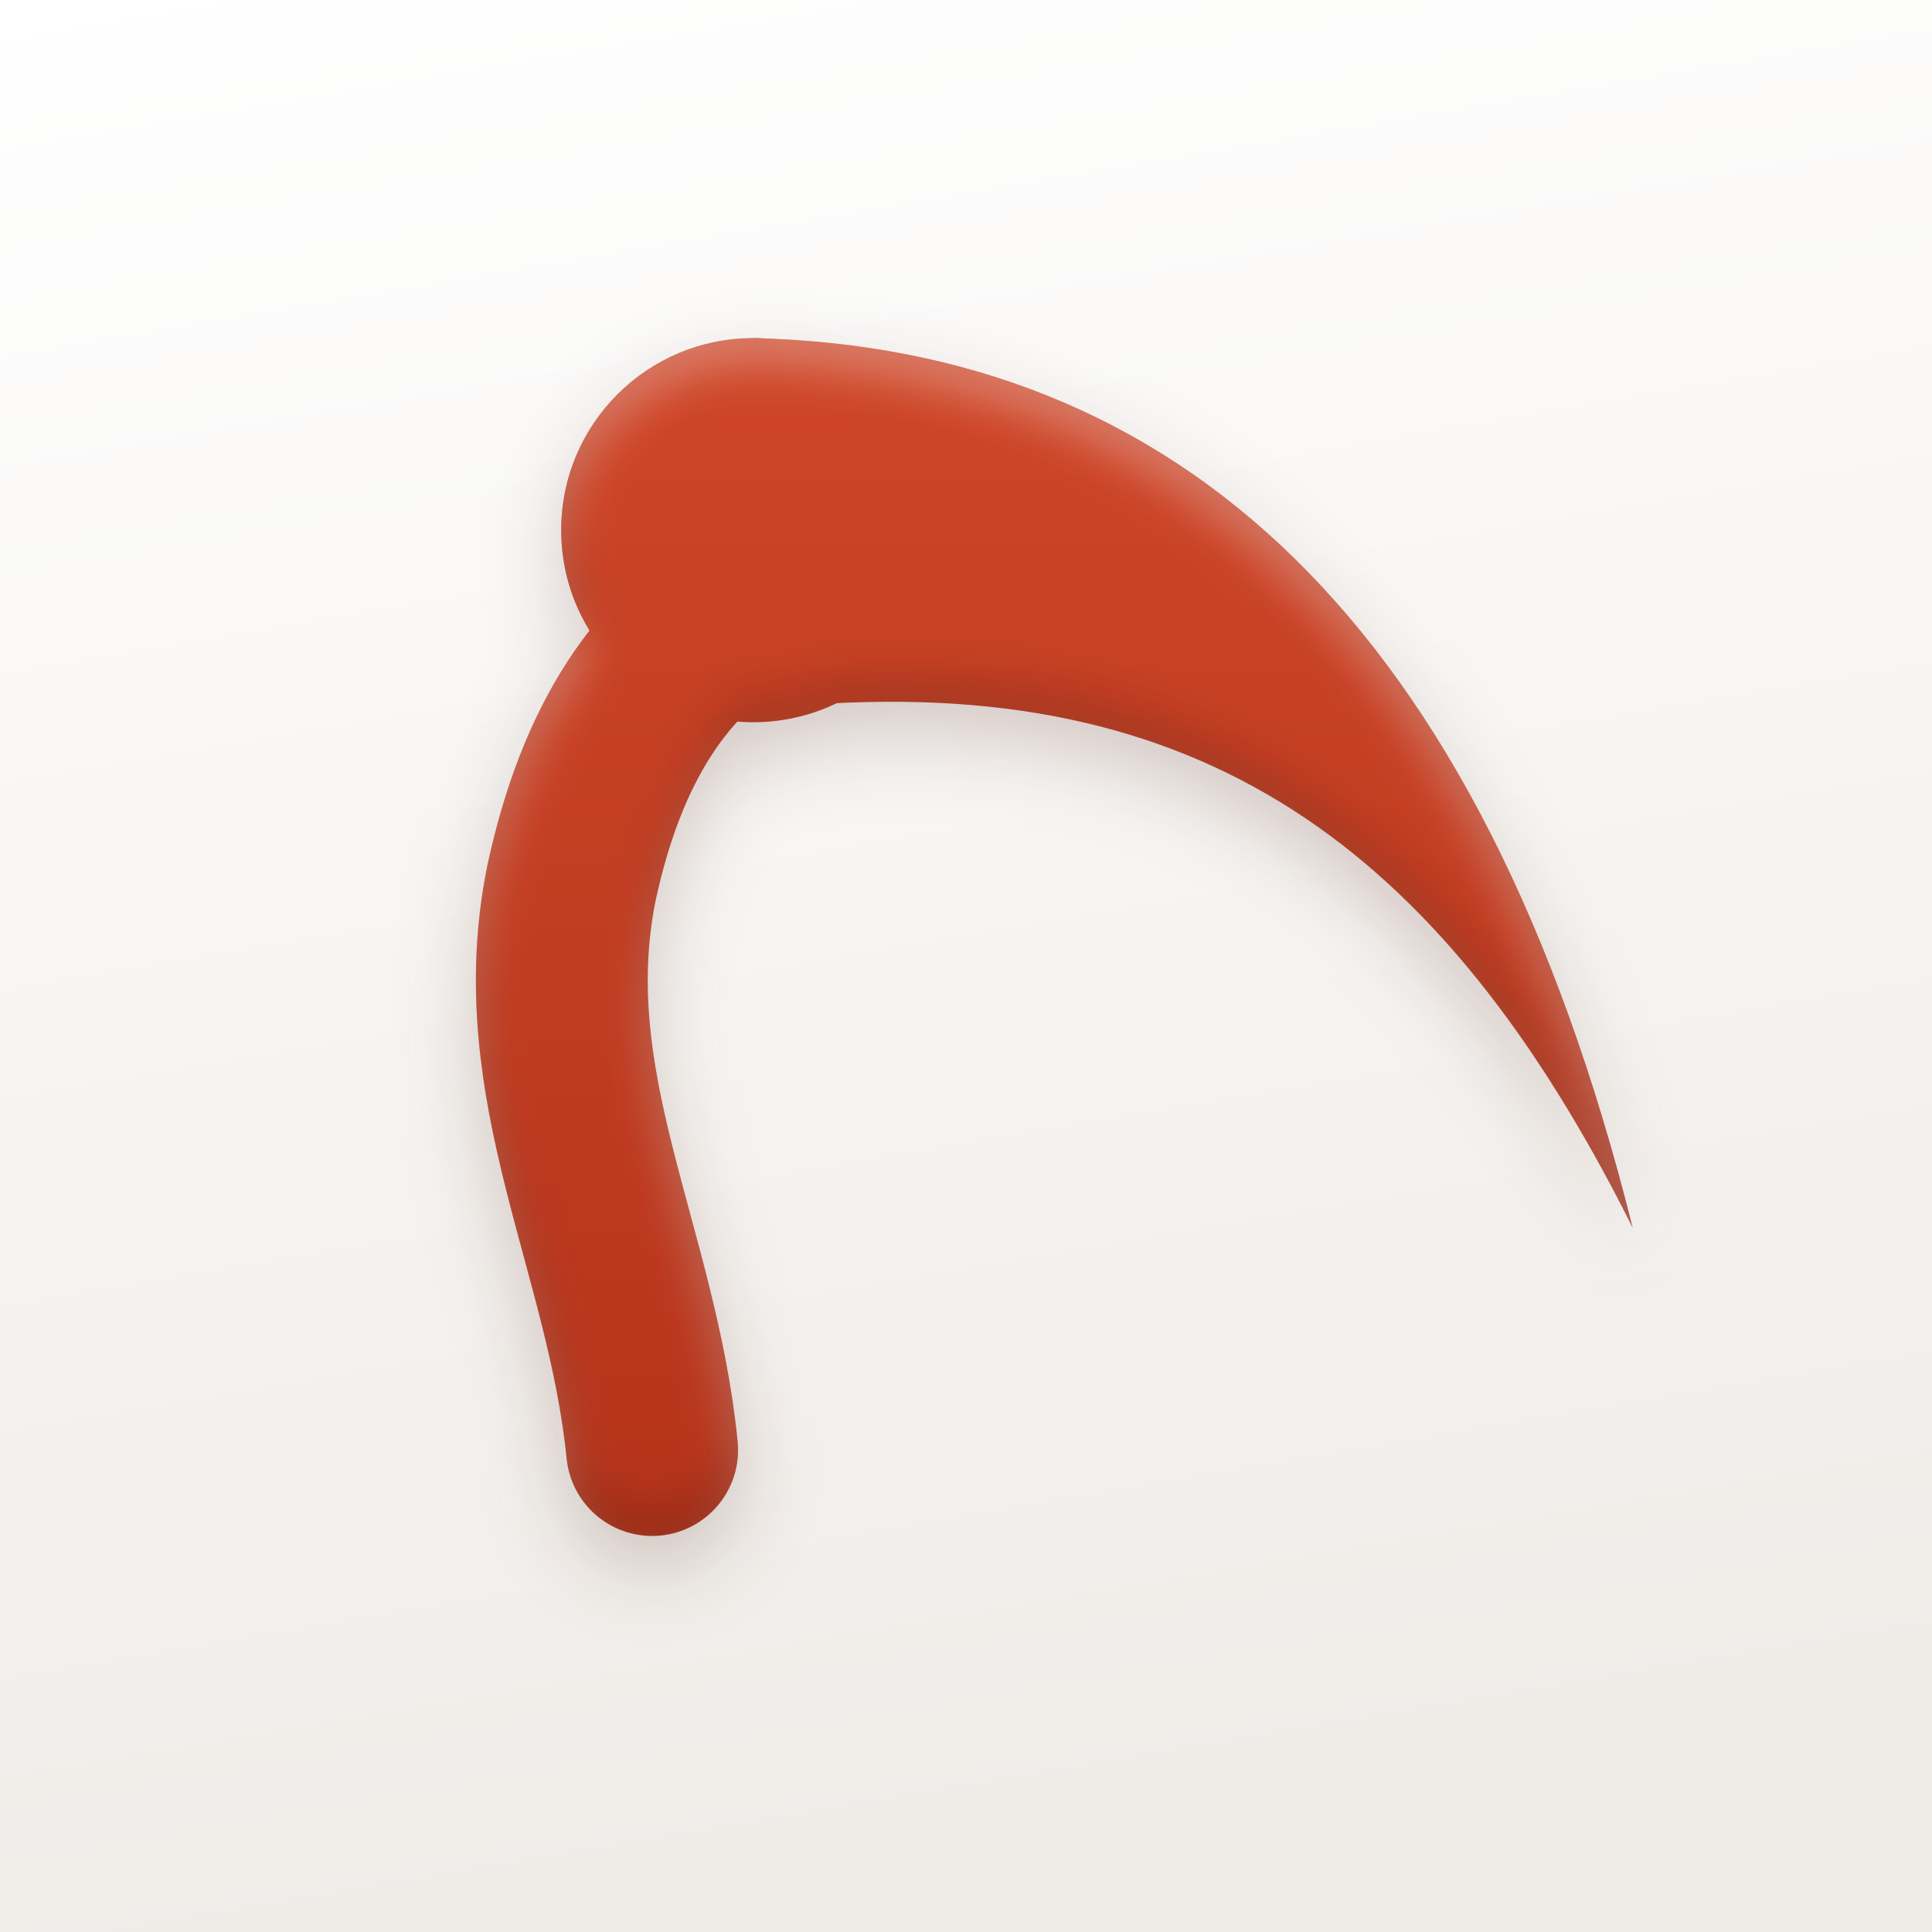
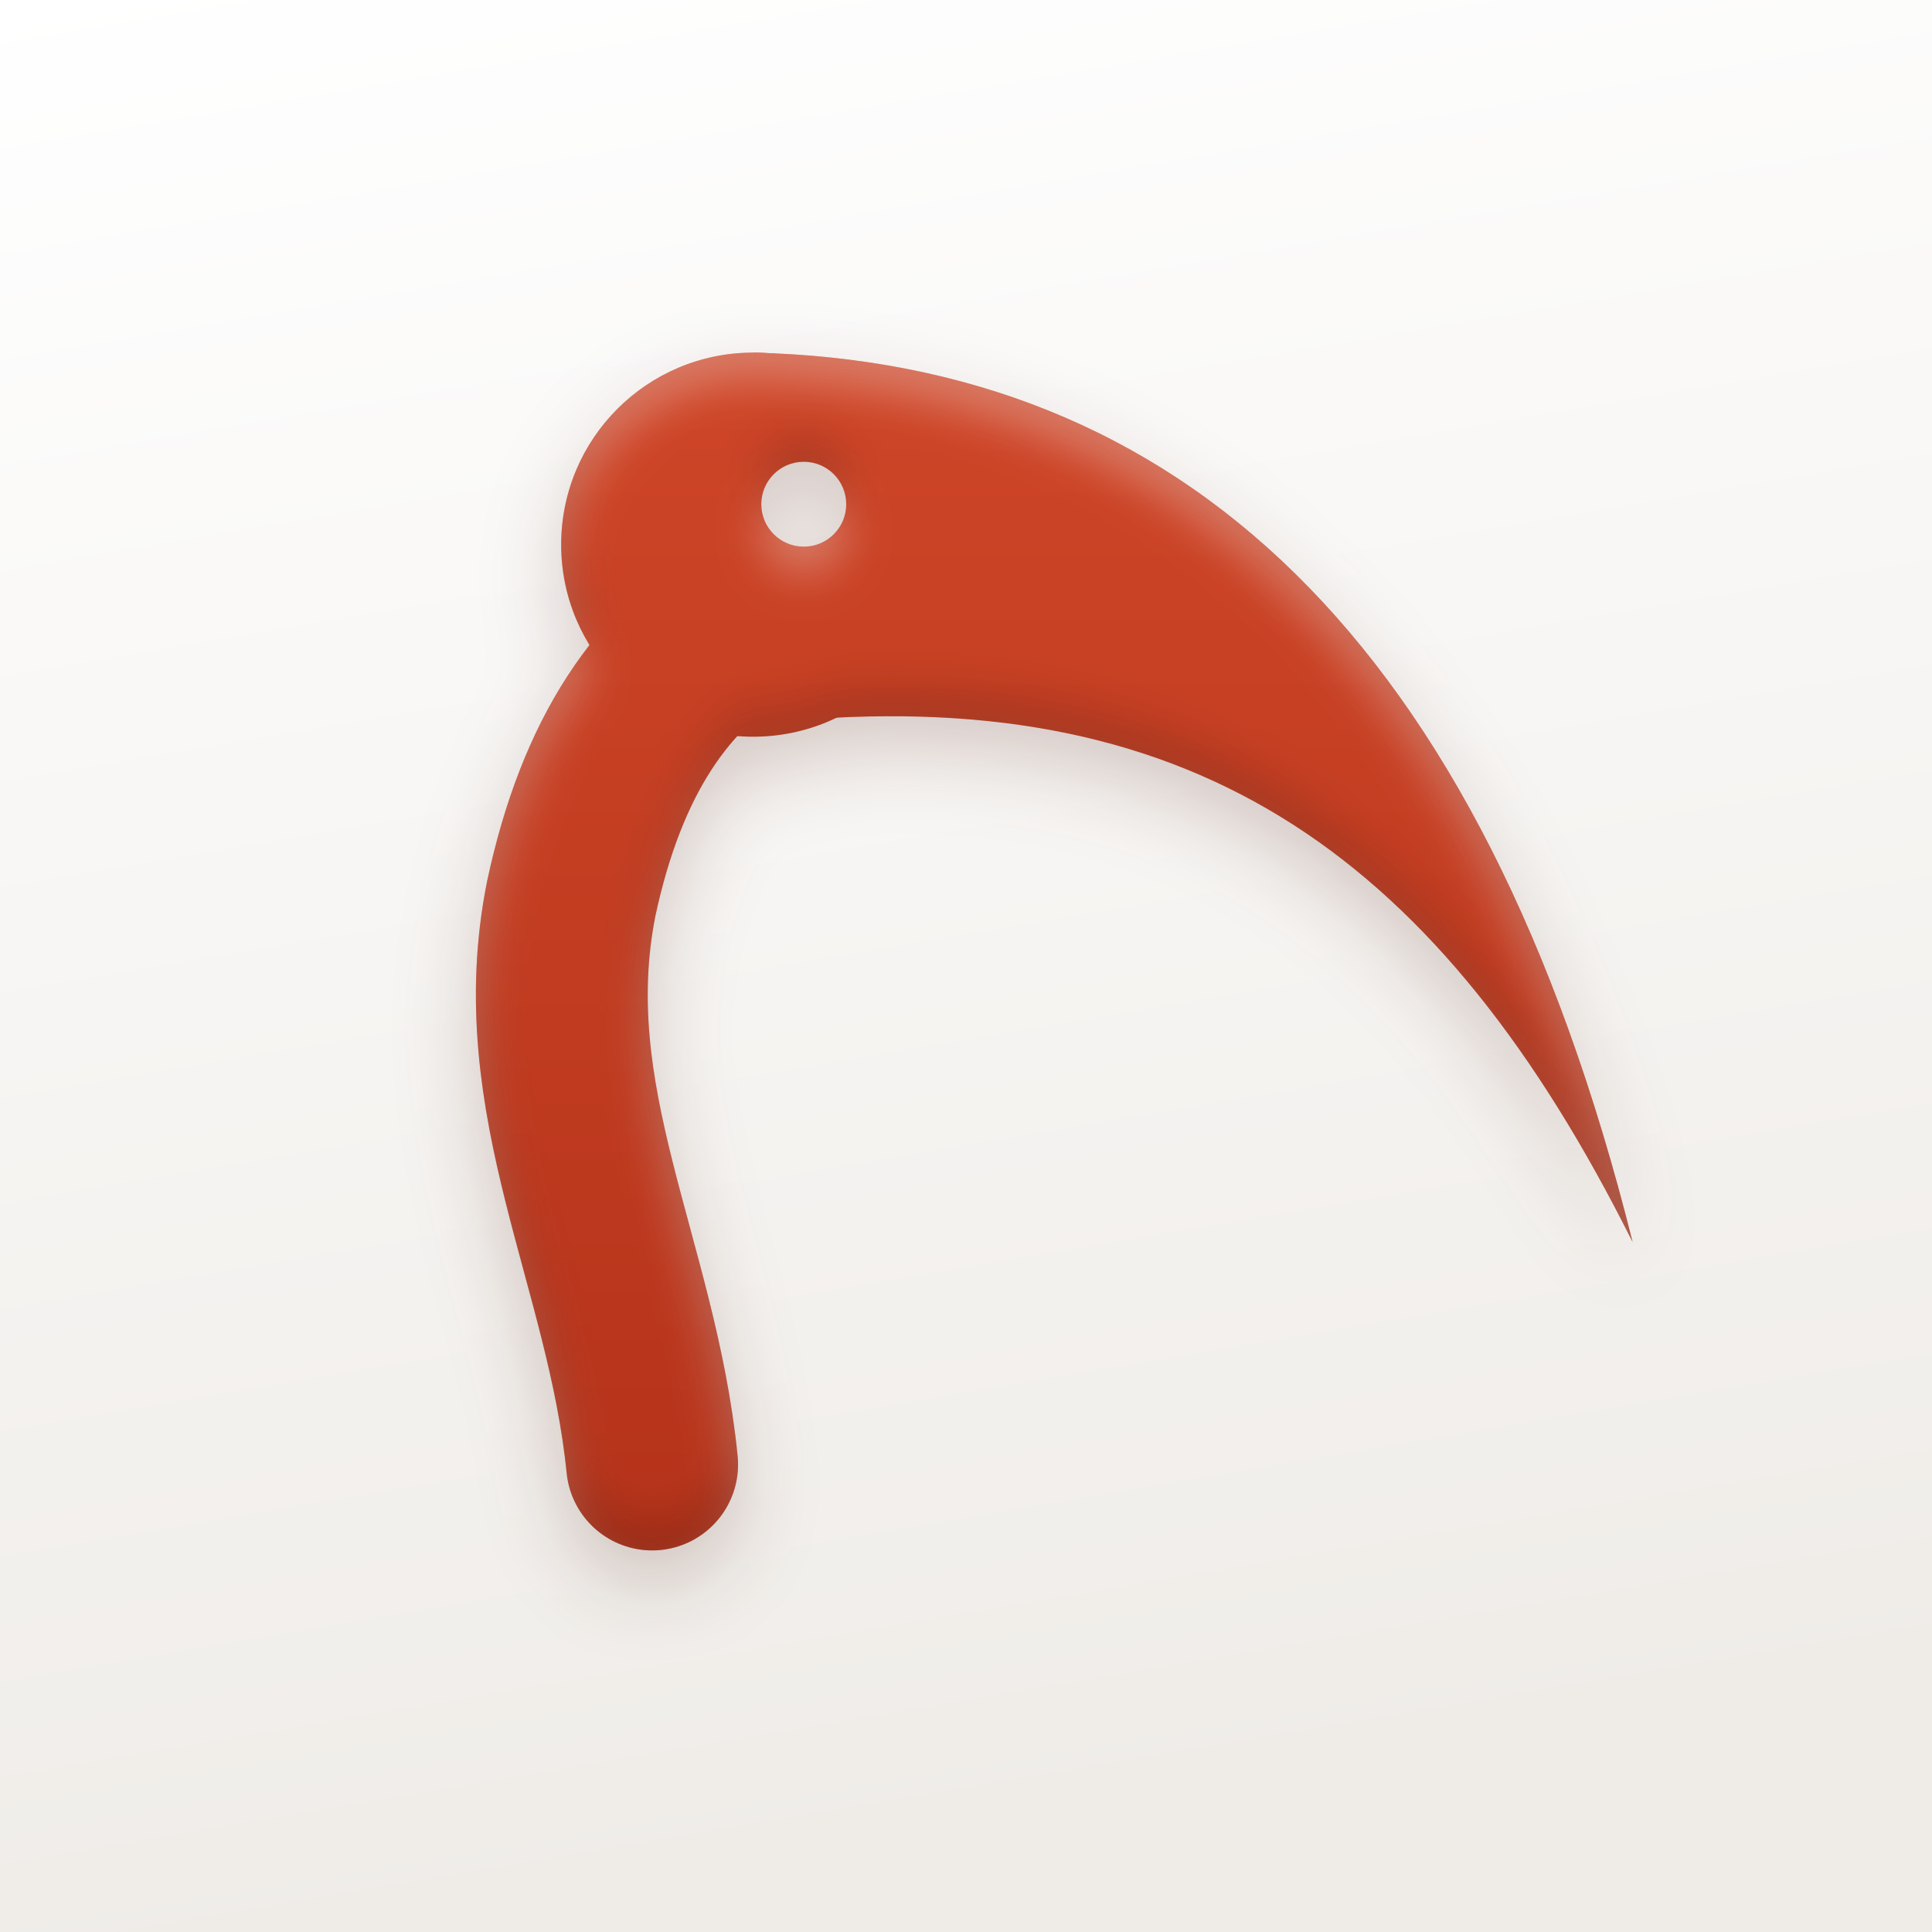
<svg xmlns="http://www.w3.org/2000/svg" width="512" height="512" viewBox="0 0 512 512">
  <defs>
    <linearGradient id="avbg" x1="0" y1="0" x2="0.17" y2="1">
      <stop offset="0" stop-color="#FFFFFF" />
      <stop offset="1" stop-color="#EFECE8" />
    </linearGradient>
    <linearGradient id="avg" gradientUnits="userSpaceOnUse" x1="0" y1="24.0" x2="0" y2="84.25">
      <stop offset="0" stop-color="#CF4628" />
      <stop offset="1" stop-color="#B5331A" />
    </linearGradient>
    <filter id="avf" filterUnits="userSpaceOnUse" x="19.275" y="17" width="73.225" height="76.85" color-interpolation-filters="sRGB">
      <feGaussianBlur in="SourceAlpha" stdDeviation="1.1" result="b" />
      <feOffset in="b" dy="1.3" result="bd" />
      <feComposite in="SourceAlpha" in2="bd" operator="out" result="top" />
      <feFlood flood-color="#fff" flood-opacity="0.3" />
      <feComposite in2="top" operator="in" result="hl" />
      <feOffset in="b" dy="-1.3" result="bu" />
      <feComposite in="SourceAlpha" in2="bu" operator="out" result="bot" />
      <feFlood flood-color="#000" flood-opacity="0.16" />
      <feComposite in2="bot" operator="in" result="sh" />
      <feGaussianBlur in="SourceAlpha" stdDeviation="2.0" result="db" />
      <feOffset in="db" dy="1.6" result="do" />
      <feFlood flood-color="#4A0F04" flood-opacity="0.2" />
      <feComposite in2="do" operator="in" result="drop" />
      <feMerge>
        <feMergeNode in="drop" />
        <feMergeNode in="SourceGraphic" />
        <feMergeNode in="hl" />
        <feMergeNode in="sh" />
      </feMerge>
    </filter>
+     <mask id="ave" maskUnits="userSpaceOnUse" x="26.275" y="24" width="59.225" height="61.25">
+       <rect x="26.275" y="24" width="59.225" height="61.25" fill="#fff" />
+       <circle cx="43.5" cy="32.5" r="2.1" fill="#000" />
+     </mask>
  </defs>
  <rect width="512" height="512" rx="0" fill="url(#avbg)" />
-   <g transform="translate(-20.051 -44.341) scale(5.35764)">
+   <g transform="translate(-20.051 -40.501) scale(5.35764)">
    <g filter="url(#avf)">
-       <path d="M36 80C35 70 30 62 32 52 33.5 45 36.5 40.5 41 38" fill="none" stroke="url(#avg)" stroke-width="8.5" stroke-linecap="round" />
-       <path d="M41 25C62 25.5 77 39 84.5 69 75 50 63 41.5 43 43.2z" fill="url(#avg)" />
-       <circle cx="41" cy="34.5" r="9.5" fill="url(#avg)" />
+       <g mask="url(#ave)">
+         <path d="M36 80C35 70 30 62 32 52 33.5 45 36.5 40.5 41 38" fill="none" stroke="url(#avg)" stroke-width="8.5" stroke-linecap="round" />
+         <path d="M41 25C62 25.5 77 39 84.5 69 75 50 63 41.5 43 43.2z" fill="url(#avg)" />
+         <circle cx="41" cy="34.5" r="9.5" fill="url(#avg)" />
+       </g>
    </g>
  </g>
</svg>
